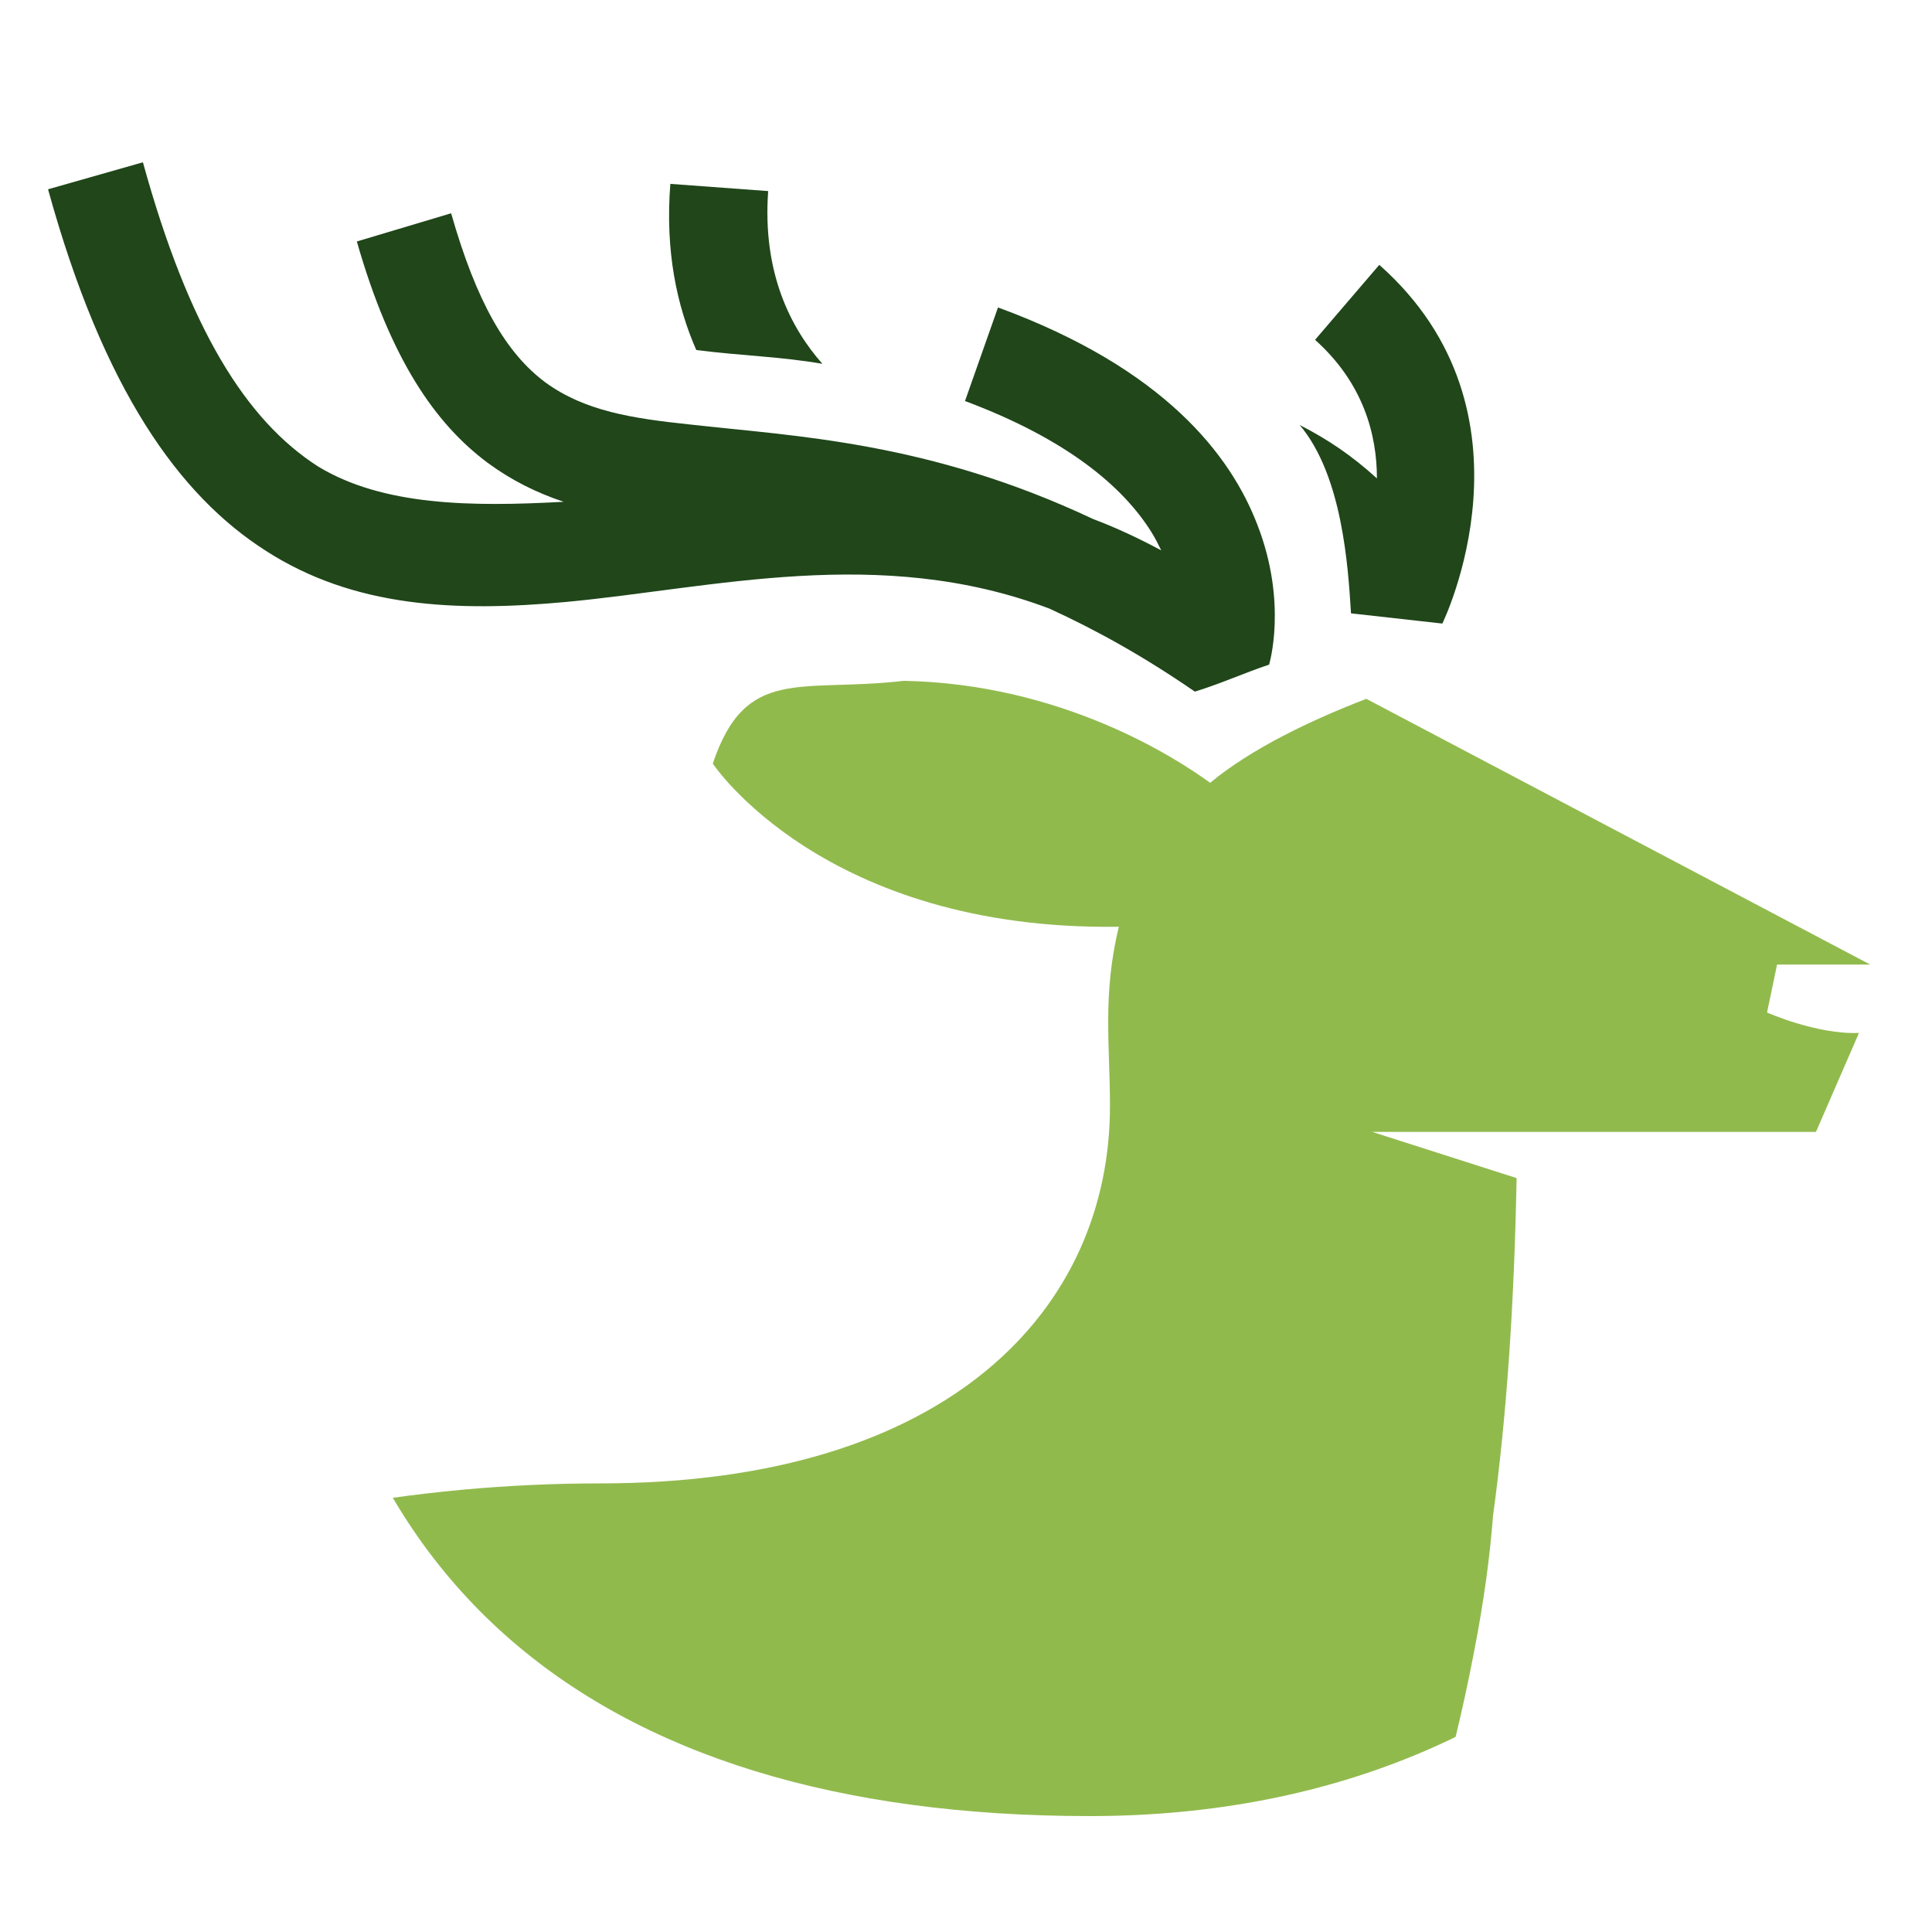
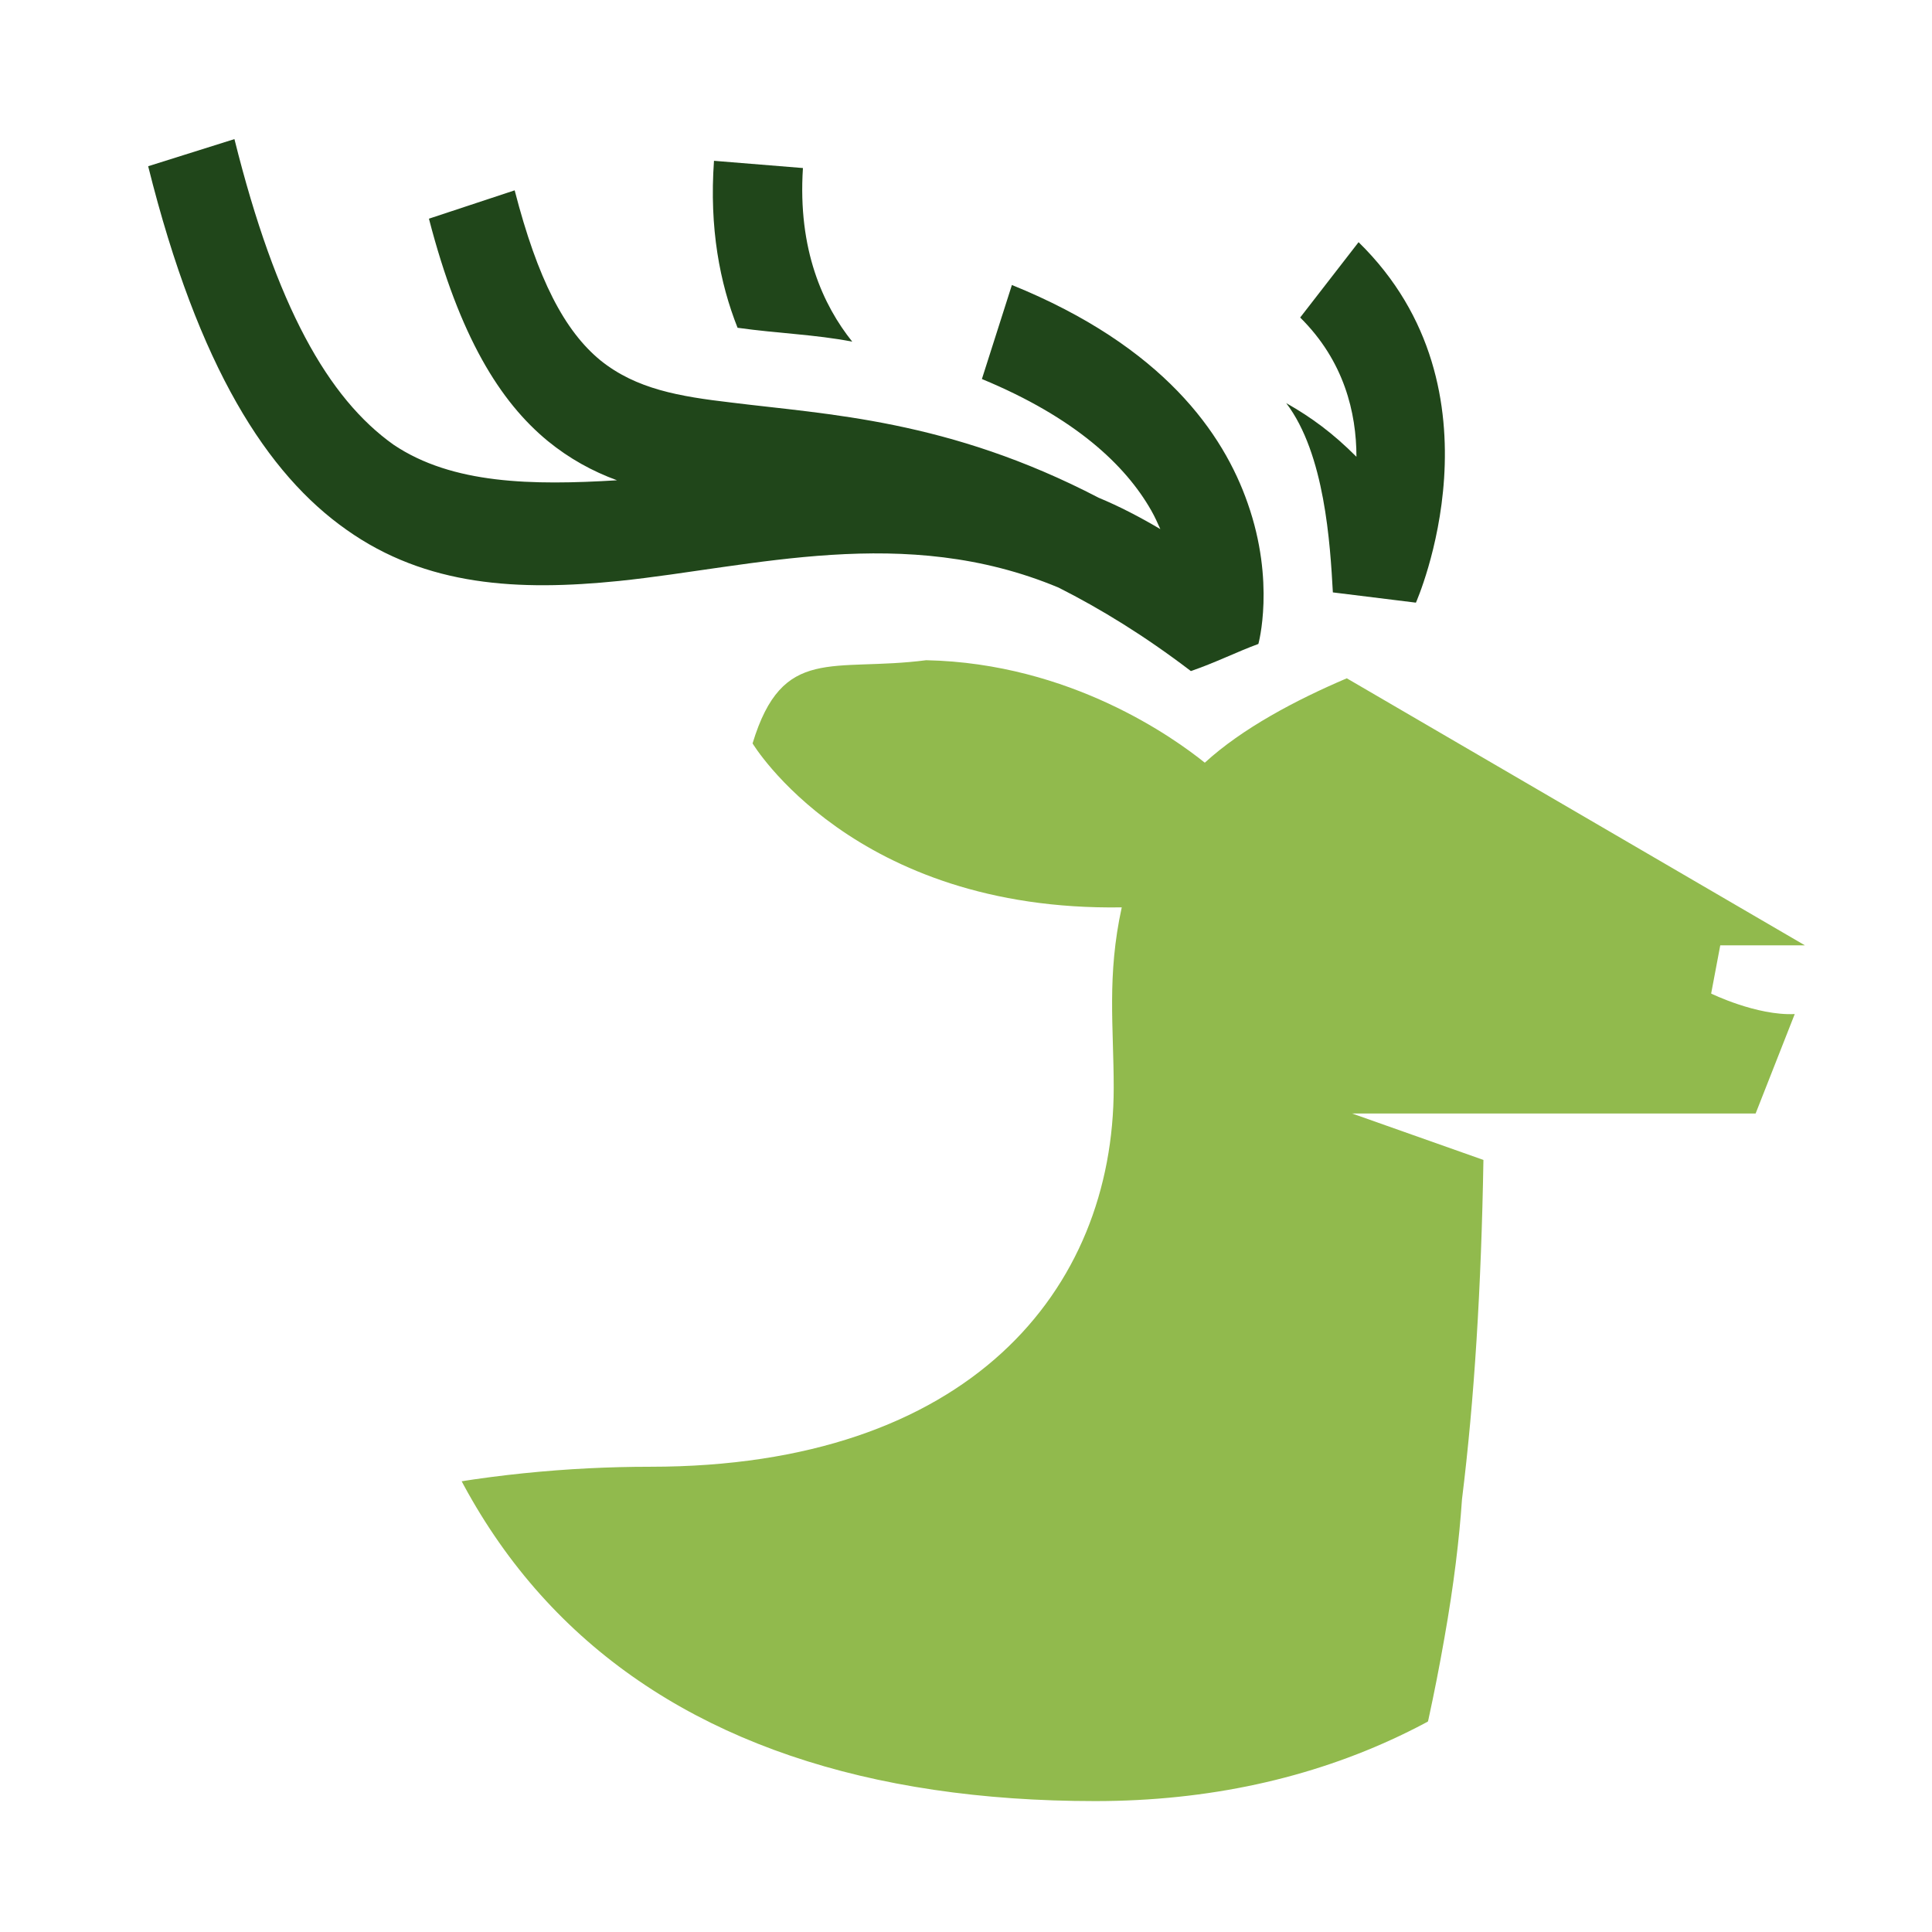
- <svg xmlns="http://www.w3.org/2000/svg" width="250" height="250" fill="none">
+ <svg xmlns="http://www.w3.org/2000/svg" width="250" height="250" fill="none" version="1.1" id="svg30">
+   <defs id="defs34" />
  <mask id="a" width="240" height="234" x="4" y="1" maskUnits="userSpaceOnUse" style="mask-type:alpha">
-     <path fill="#D9D9D9" d="M244 123c0 64.617-38.383 112-103 112-64.617 0-103-30.883-103-95.5C38 111.194-8.729 36.236 8 16 29.46-9.959 88.689 6 125 6c64.617 0 119 52.383 119 117Z" />
+     <path fill="#D9D9D9" d="M244 123c0 64.617-38.383 112-103 112-64.617 0-103-30.883-103-95.5C38 111.194-8.729 36.236 8 16 29.46-9.959 88.689 6 125 6c64.617 0 119 52.383 119 117Z" id="path19" />
  </mask>
-   <g mask="url(#a)">
-     <path fill="#91BA4D" d="M116.94 88.1c-13.344 1.552-20.436-2.019-24.706 10.71 0 0 14.336 21.655 52.54 21.112-2.135 8.848-1.144 15.368-1.144 23.207 0 26.079-20.589 48.821-65.961 48.821-23.03 0-51.015 4.191-72.367 15.911-15.175 8.305-27.048 20.336-32.302 37.023l5.956 8.461 11.4.155v47.889l-13.91 21.966L-19.556 387h13.192l1.144-51.227c6.558-3.881 21.58-13.971 34.391-29.494 17.386-20.879 30.731-51.227 15.022-88.793l11.744-5.045c12.887 30.813 8.388 57.514-2.898 79.013 21.58-.698 40.11-2.095 55.819-4.734l-3.584-43.698 12.659-1.087L129.98 387h13.116l2.212-94.459c10.447-4.502 34.239-21.034 45.372-78.47 1.372-6.986 2.135-12.885 2.516-17.93 1.754-12.806 2.745-27.243 3.051-43.698l-18.683-5.976h57.42l5.567-12.807c-5.414.233-11.896-2.639-11.896-2.639l1.297-6.209H242l-65.199-34.384c-7.244 2.794-14.87 6.442-20.208 10.866-4.27-3.105-19.063-12.807-39.653-13.195Z" />
-     <path fill="#20461A" d="M6.217 24.493 18.494 21c5.948 21.577 13.345 33.375 22.648 39.352 8.388 5.099 19.75 5.239 31.799 4.579-3.508-1.164-6.787-2.794-9.837-5.045-6.787-5.045-12.582-13.428-16.929-28.64l12.201-3.649c3.279 11.488 7.092 18.085 12.201 21.888 5.11 3.726 11.286 4.657 18.606 5.433 13.726 1.553 30.884 2.174 52.312 12.264 2.898 1.086 5.872 2.483 8.769 4.036-.381-.776-.762-1.553-1.296-2.406-3.66-5.822-10.828-11.953-24.097-16.92l4.27-12.109c21.581 7.917 30.121 19.171 33.553 28.097 3.965 10.168 1.525 18.124 1.525 18.124-3.05 1.009-6.1 2.406-9.608 3.492-6.634-4.579-12.887-8.033-18.835-10.75-21.962-8.304-43.466-2.638-62.53-.853-14.336 1.32-27.452.698-38.814-6.598-11.21-7.14-21.047-20.8-28.215-46.802Z" />
-     <path fill="#20461A" d="M90.098 45.294c-2.516-5.744-4.041-12.807-3.355-21.5l12.659.932c-.763 10.555 2.897 17.696 7.015 22.353-5.338-.931-10.447-1.04-16.319-1.785ZM170.167 43.974l8.312-9.702c21.58 19.094 8.159 46.415 8.159 46.415l-11.819-1.32c-.382-6.24-1.144-17.836-6.635-24.371 3.584 1.84 6.635 3.865 9.99 6.908 0-5.666-1.754-12.341-8.007-17.93Z" />
+   <g mask="url(#a)" id="g28" transform="matrix(0.9092373,0,0,1.004956,13.52002,-3.104084)">
+     <path fill="#91BA4D" d="m 116.94,88.1 c -13.344,1.552 -20.436,-2.019 -24.706,10.71 0,0 14.336,21.655 52.54,21.112 -2.135,8.848 -1.144,15.368 -1.144,23.207 0,26.079 -20.589,48.821 -65.961,48.821 -23.03,0 -51.015,4.191 -72.367,15.911 -15.175,8.305 -27.048,20.336 -32.302,37.023 l 5.956,8.461 11.4,0.155 v 47.889 l -13.91,21.966 3.998,63.645 H -6.364 L -5.22,335.773 C 1.338,331.892 16.36,321.802 29.171,306.279 46.557,285.4 59.902,255.052 44.193,217.486 l 11.744,-5.045 c 12.887,30.814 8.388,57.514 -2.898,79.013 21.58,-0.698 40.11,-2.095 55.819,-4.734 l -3.584,-43.698 12.659,-1.087 L 129.98,387 h 13.116 l 2.212,-94.459 c 10.447,-4.502 34.239,-21.034 45.372,-78.47 1.372,-6.986 2.135,-12.885 2.516,-17.93 1.754,-12.806 2.745,-27.243 3.051,-43.698 l -18.683,-5.976 h 57.42 l 5.567,-12.807 c -5.414,0.233 -11.896,-2.639 -11.896,-2.639 l 1.297,-6.209 H 242 L 176.801,90.428 c -7.244,2.794 -14.87,6.442 -20.208,10.866 -4.27,-3.105 -19.063,-12.807 -39.653,-13.195 z" id="path22" />
+     <path fill="#20461A" d="M 6.217,24.493 18.494,21 c 5.948,21.577 13.345,33.375 22.648,39.352 8.388,5.099 19.75,5.239 31.799,4.579 C 69.433,63.767 66.154,62.137 63.104,59.886 56.317,54.841 50.522,46.458 46.175,31.246 l 12.201,-3.649 c 3.279,11.488 7.092,18.085 12.201,21.888 5.11,3.726 11.286,4.657 18.606,5.433 13.726,1.553 30.884,2.174 52.312,12.264 2.898,1.086 5.872,2.483 8.769,4.036 -0.381,-0.776 -0.762,-1.553 -1.296,-2.406 -3.66,-5.822 -10.828,-11.953 -24.097,-16.92 l 4.27,-12.109 c 21.581,7.917 30.121,19.171 33.553,28.097 3.965,10.168 1.525,18.124 1.525,18.124 -3.05,1.009 -6.1,2.406 -9.608,3.492 -6.634,-4.579 -12.887,-8.033 -18.835,-10.75 C 113.814,70.442 92.31,76.108 73.246,77.893 58.91,79.213 45.794,78.591 34.432,71.295 23.222,64.155 13.385,50.495 6.217,24.493 Z" id="path24" />
+     <path fill="#20461A" d="M 90.098,45.294 C 87.582,39.55 86.057,32.487 86.743,23.794 l 12.659,0.932 c -0.763,10.555 2.897,17.696 7.015,22.353 -5.338,-0.931 -10.447,-1.04 -16.319,-1.785 z m 80.069,-1.32 8.312,-9.702 c 21.58,19.094 8.159,46.415 8.159,46.415 l -11.819,-1.32 c -0.382,-6.24 -1.144,-17.836 -6.635,-24.371 3.584,1.84 6.635,3.865 9.99,6.908 0,-5.666 -1.754,-12.341 -8.007,-17.93 z" id="path26" />
  </g>
</svg>
